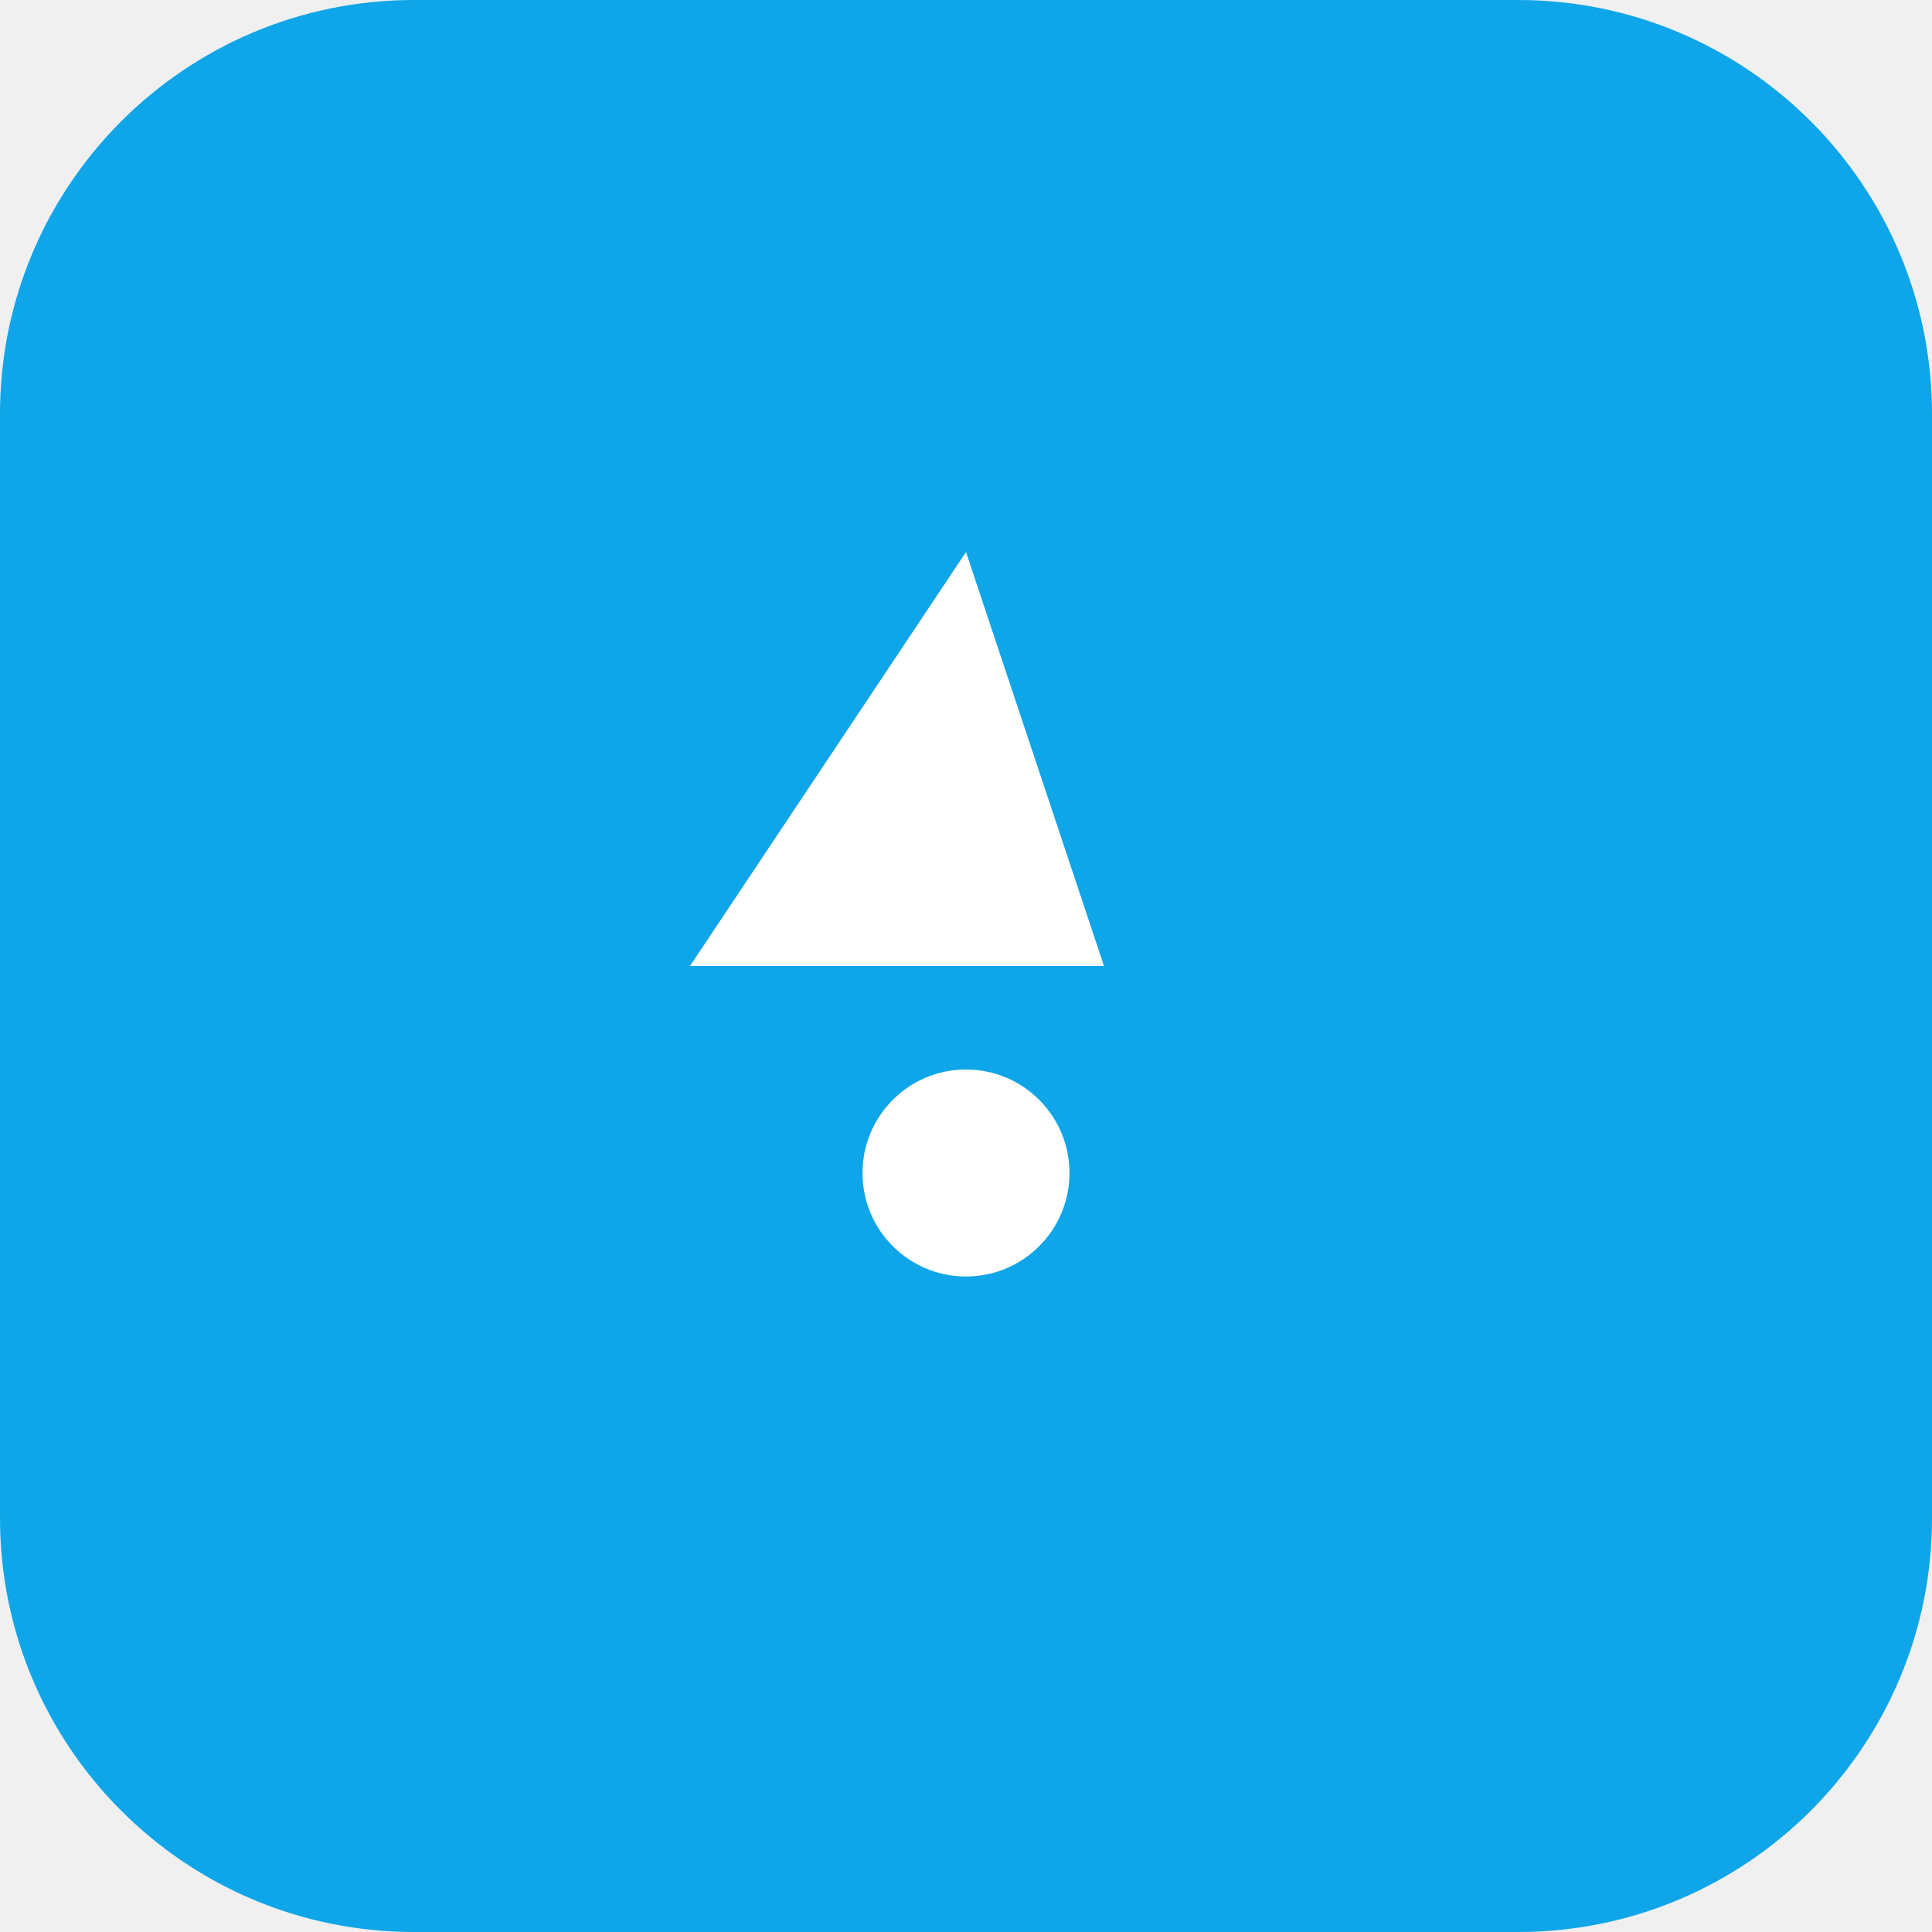
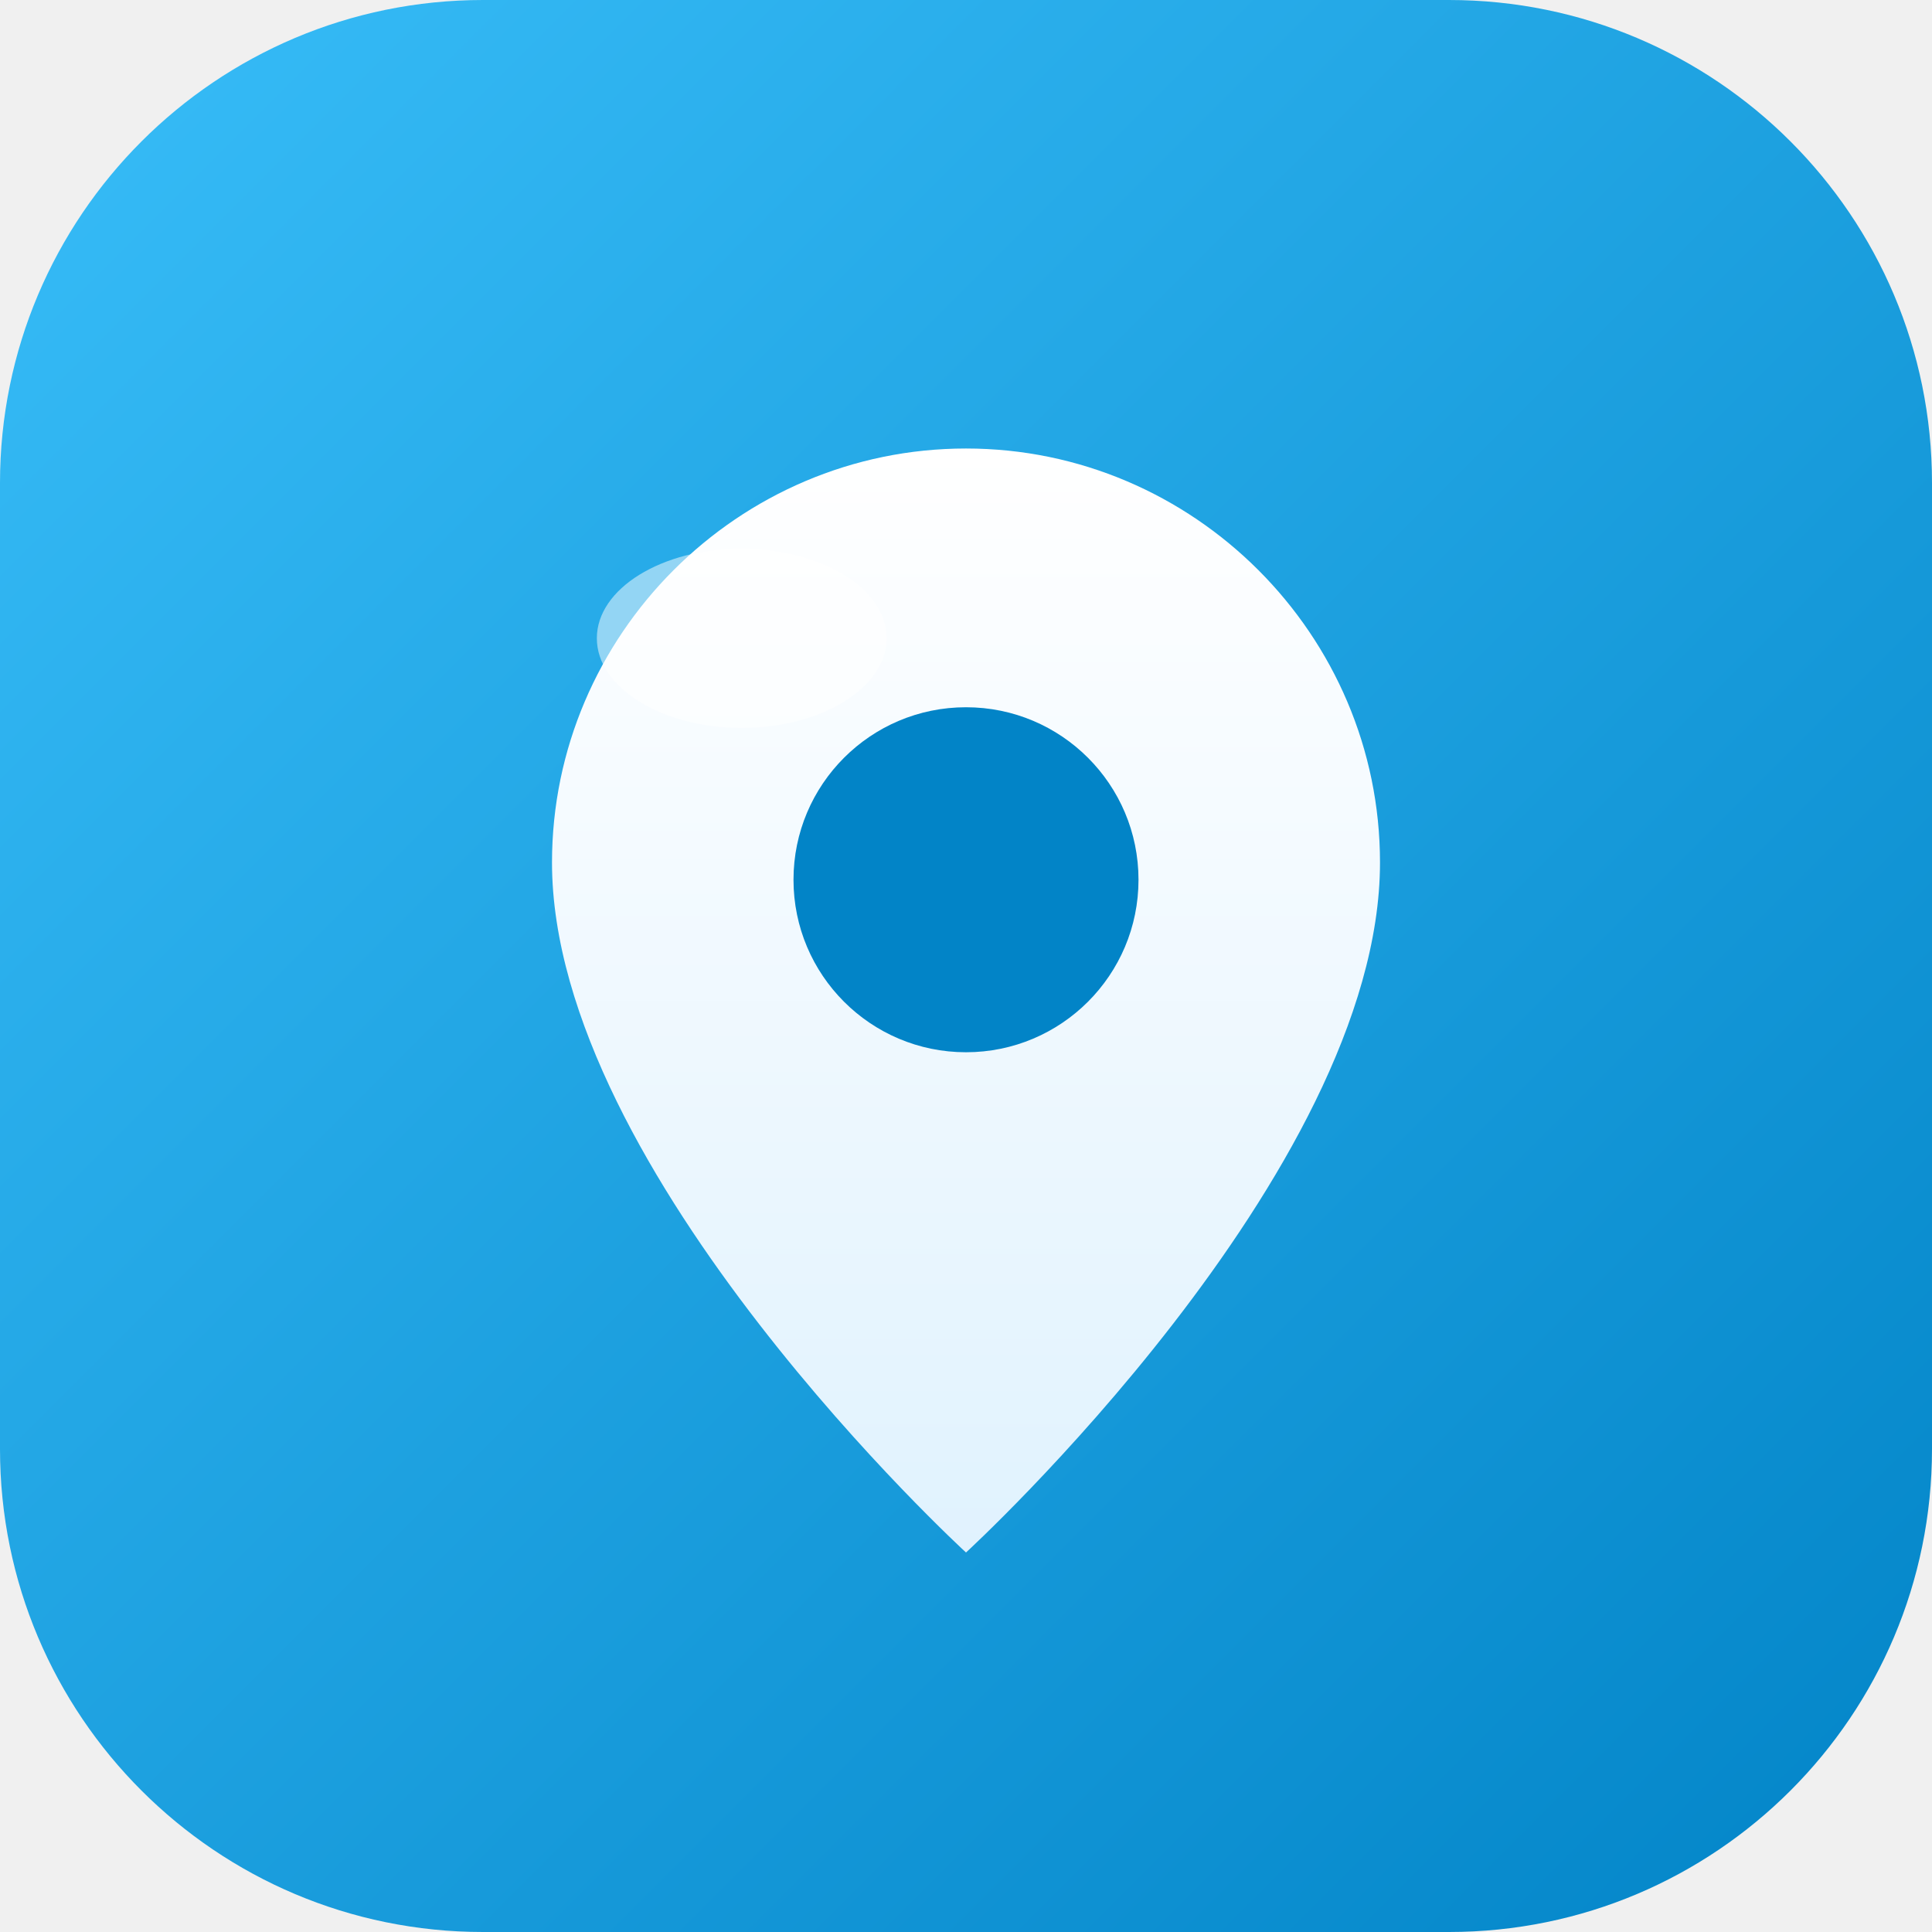
<svg xmlns="http://www.w3.org/2000/svg" width="56" height="56" viewBox="0 0 56 56">
-   <rect width="56" height="56" rx="12" fill="#0ea5e9" />
-   <path d="M28 16L20 28h12L28 16z" fill="#ffffff" />
-   <circle cx="28" cy="34" r="3" fill="#ffffff" />
+   <defs>
+     <linearGradient id="bg" x1="0" y1="0" x2="56" y2="56" gradientUnits="userSpaceOnUse">
+       <stop offset="0" stop-color="#38bdf8" />
+       <stop offset="1" stop-color="#0284c7" />
+     </linearGradient>
+     <linearGradient id="pin" x1="0" y1="0" x2="0" y2="1">
+       <stop offset="0" stop-color="#ffffff" />
+       <stop offset="1" stop-color="#e0f2fe" />
+     </linearGradient>
+   </defs>
+   <rect width="56" height="56" rx="14" fill="url(#bg)" />
+   <path d="M28 13c-6.6 0-12 5.4-12 12 0 9 12 20 12 20s12-11 12-20c0-6.6-5.4-12-12-12z" fill="url(#pin)" />
+   <circle cx="28" cy="25.5" r="5" fill="#0284c7" />
+   <ellipse cx="21.5" cy="18.5" rx="4.2" ry="2.6" fill="#ffffff" opacity="0.5" />
</svg>
